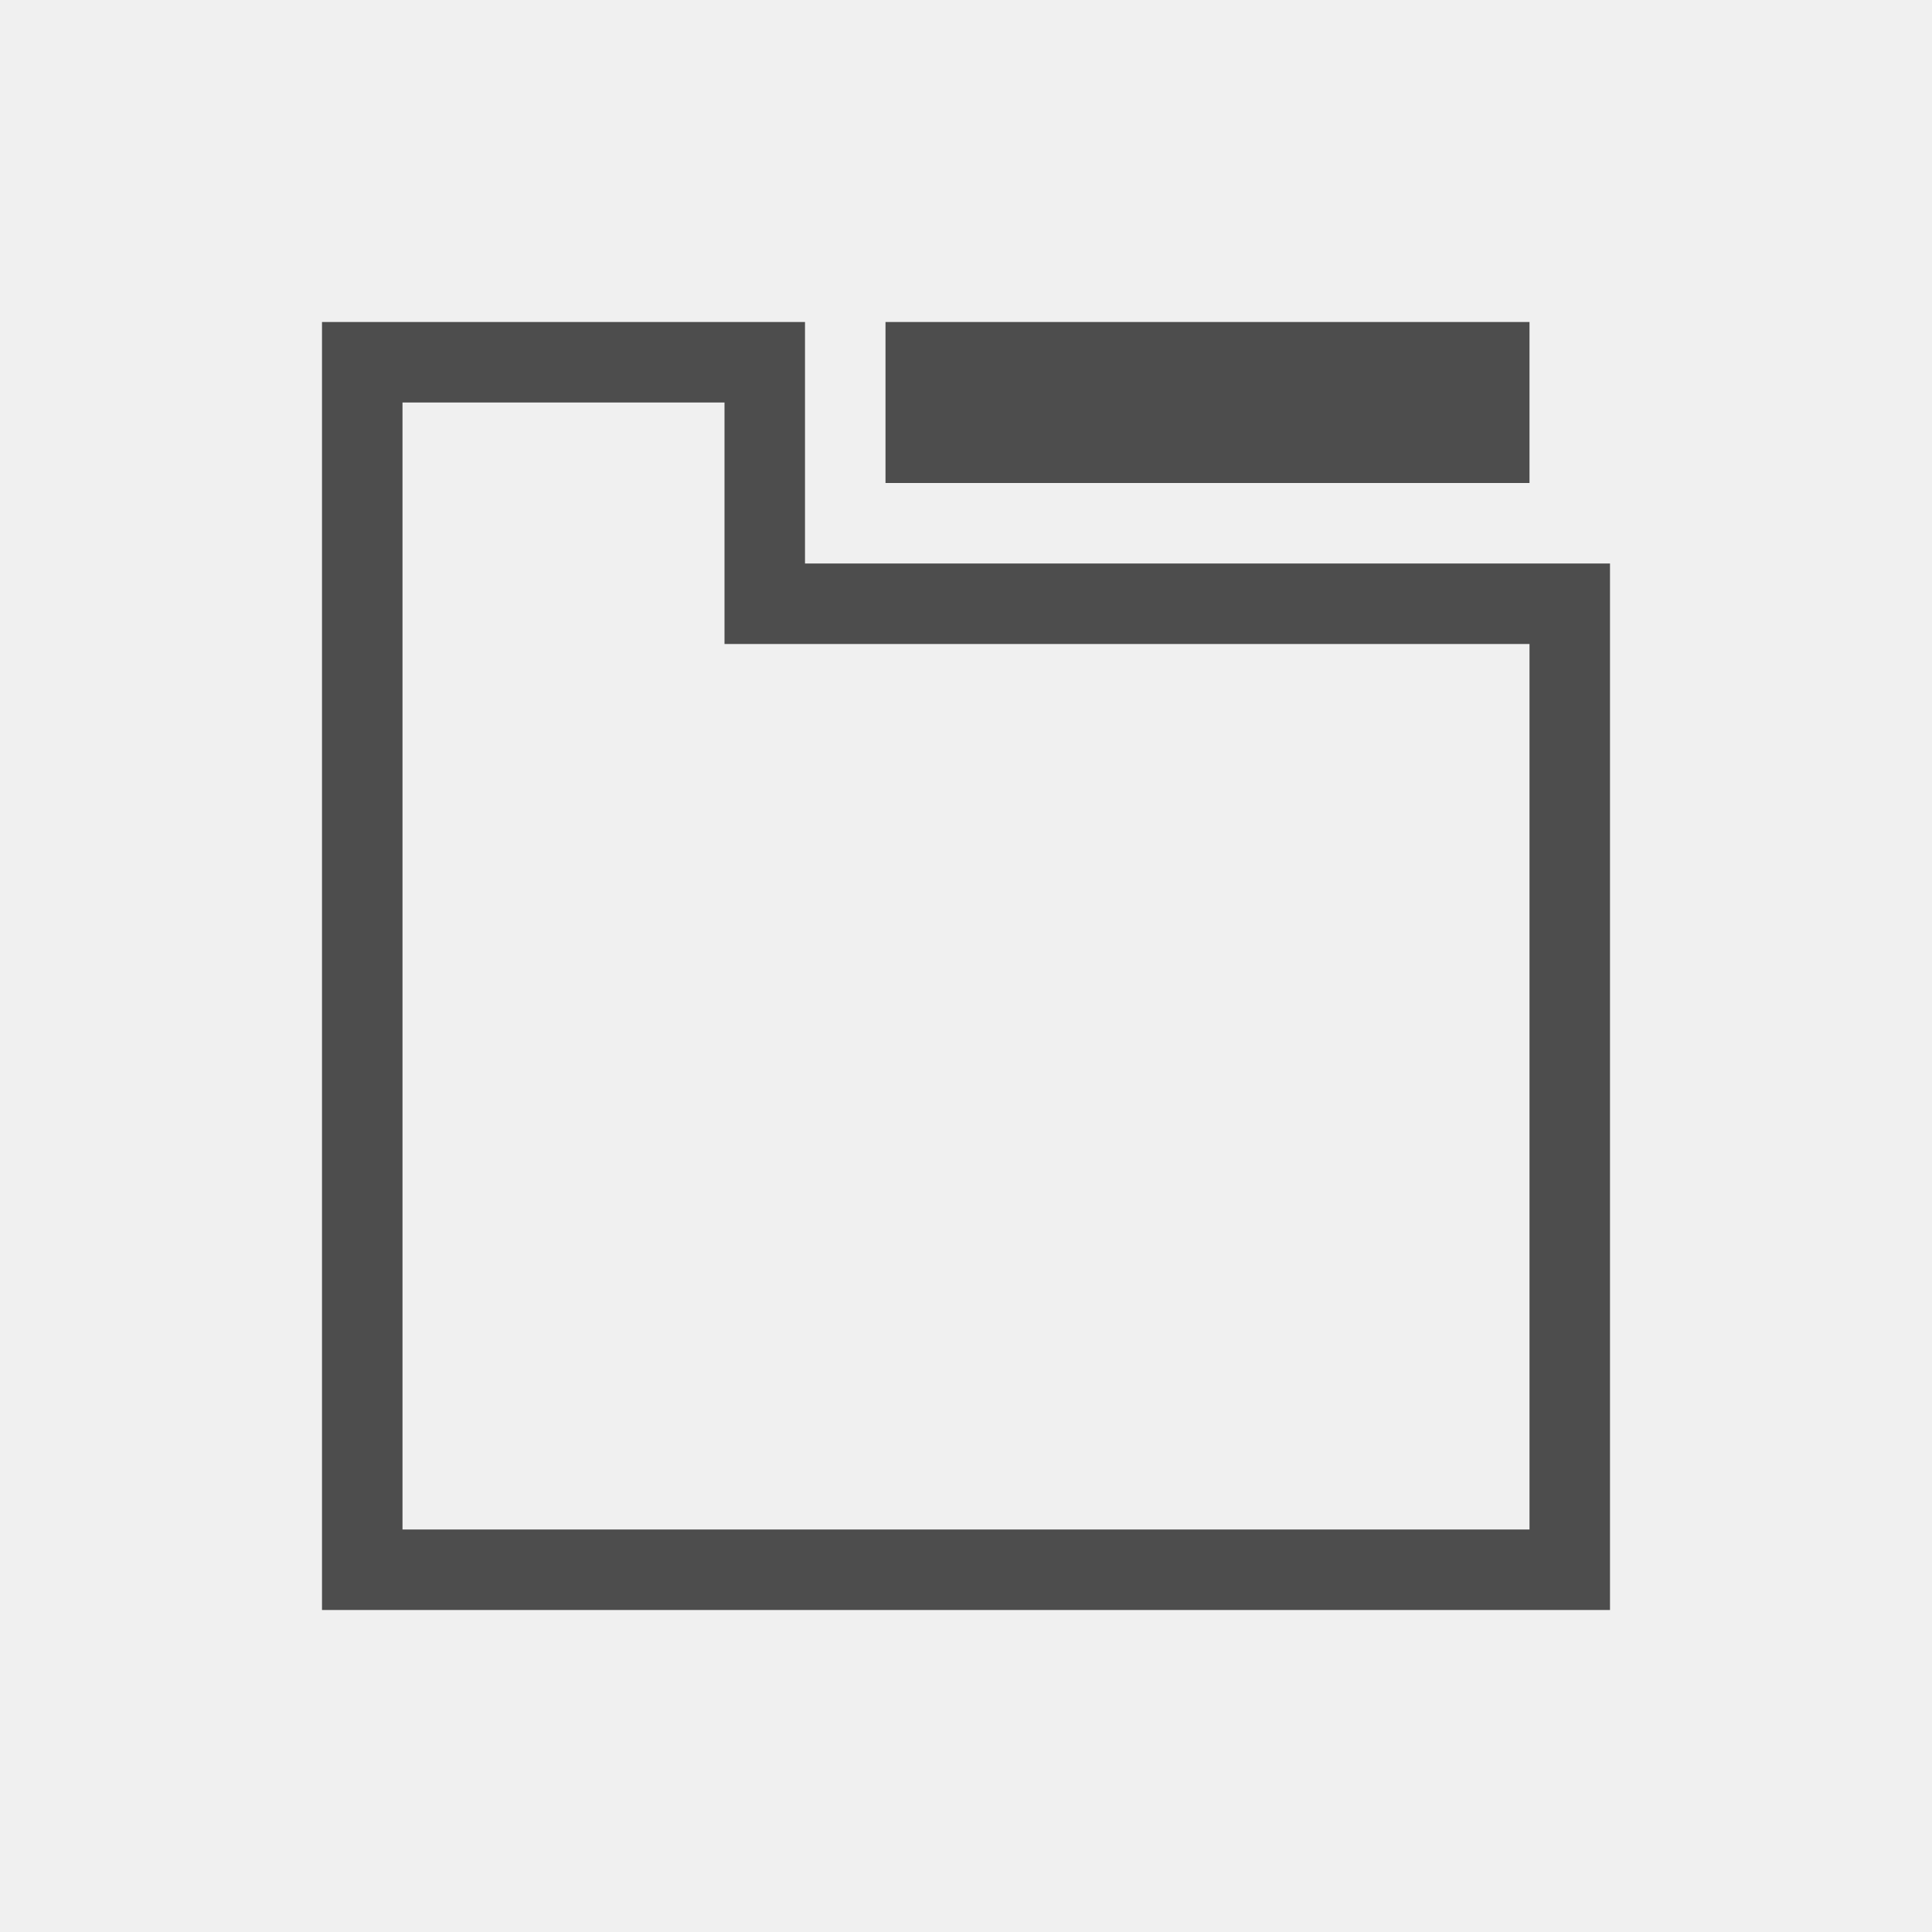
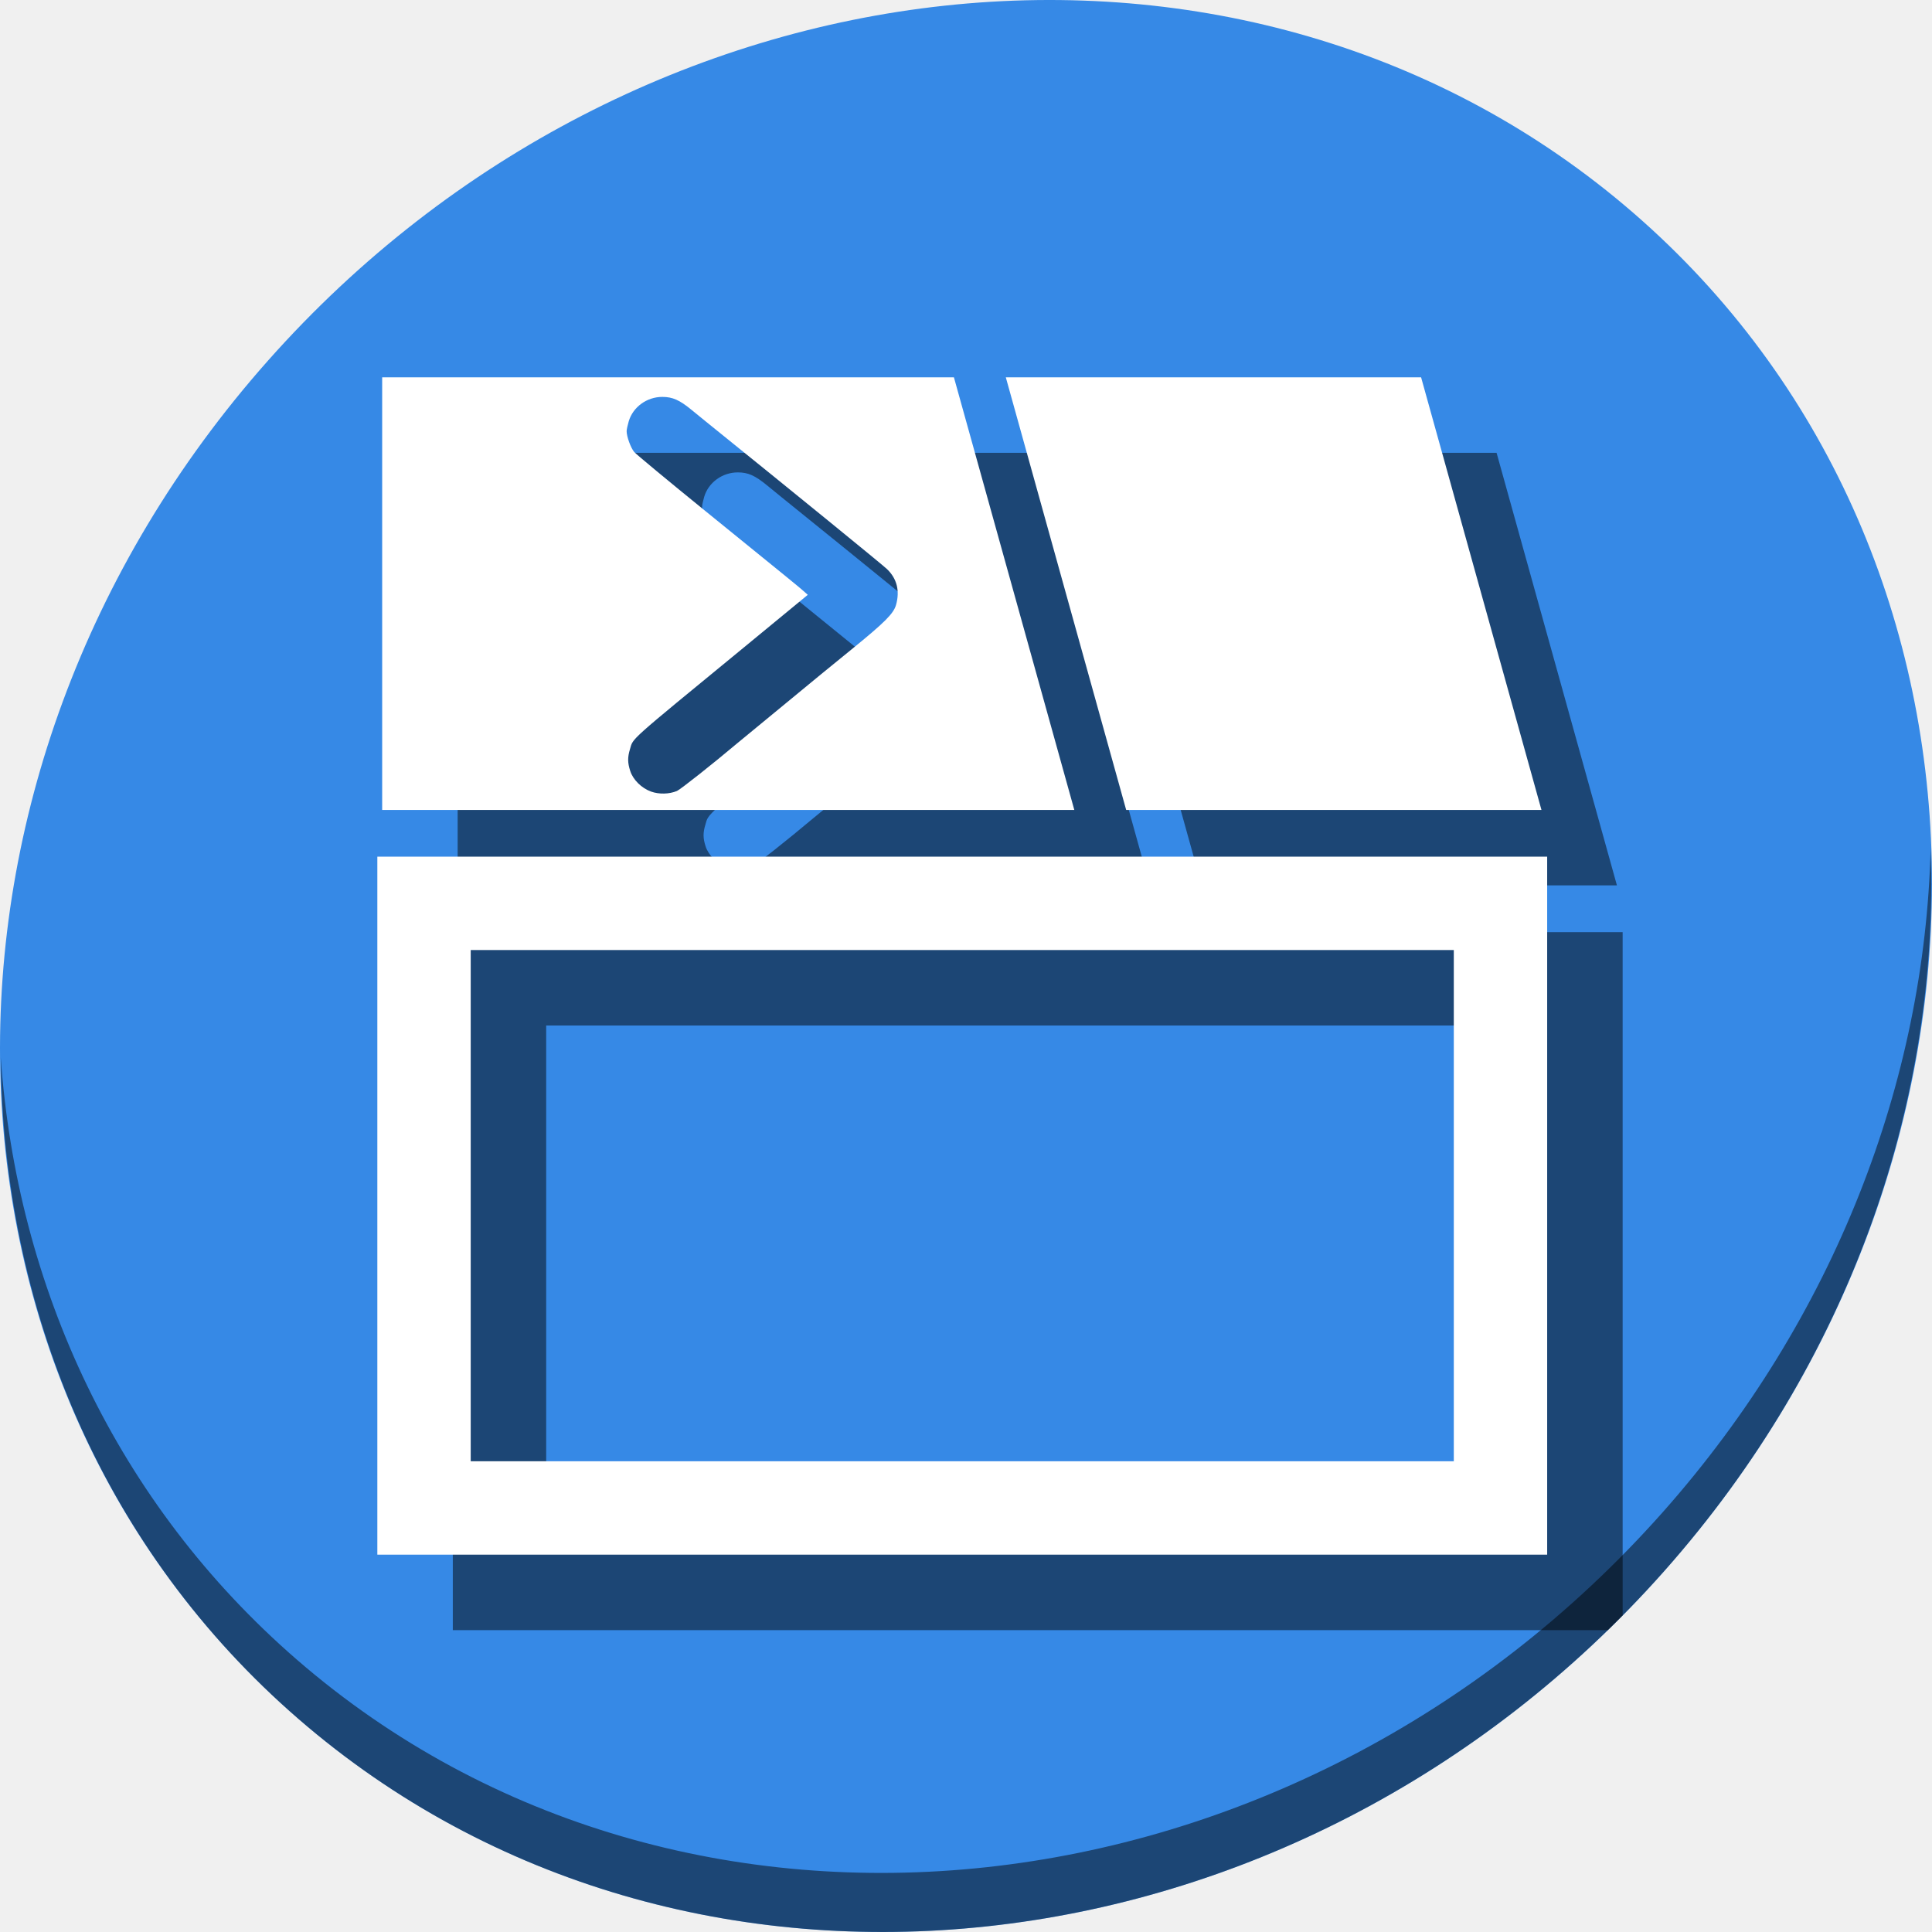
- <svg xmlns="http://www.w3.org/2000/svg" viewBox="0 0 24 24">
+ <svg xmlns="http://www.w3.org/2000/svg" viewBox="0 0 64 64" version="1.1" id="svg6" width="64" height="64">
  <defs id="defs3051">
    <style type="text/css" id="current-color-scheme">
      .ColorScheme-Text {
        color:#4d4d4d;
      }
      </style>
  </defs>
-   <path style="fill:currentColor;fill-opacity:1;stroke:none" d="M 4 4 L 4 5 L 4 19 L 4 20 L 20 20 L 20 19 L 20 7 L 19 7 L 17 7 L 10 7 L 10 6 L 10 4 L 9 4 L 5 4 L 4 4 z M 11 4 L 11 6 L 19 6 L 19 4 L 11 4 z M 5 5 L 9 5 L 9 8 L 17 8 L 19 8 L 19 19 L 5 19 L 5 5 z " class="ColorScheme-Text" />
+   <g id="g876" transform="matrix(0.125,0,0,0.125,2.6303982e-7,56)">
+     <path id="path850" d="m 432.913,-391.526 c 102.193,88.575 105.827,249.7 8.117,359.899 C 343.32,78.572 181.28,96.101 79.087,7.526 -23.106,-81.049 -26.74,-242.174 70.97,-352.373 168.68,-462.572 330.72,-480.101 432.913,-391.526 Z" style="fill:#3689e6;fill-opacity:1;stroke-width:11.11" />
+     <path id="path852" d="m 511.636,-223.096 c -1.551,61.312 -25.161,124.155 -70.966,175.814 C 342.959,62.917 180.919,80.446 78.726,-8.129 30.827,-49.644 4.497,-107.077 0.194,-167.771 0.799,-101.415 27.117,-37.518 79.079,7.519 181.272,96.094 343.32,78.556 441.022,-31.634 490.727,-87.692 514.027,-156.925 511.636,-223.096 Z" style="opacity:1;fill:#000000;fill-opacity:0.49;stroke-width:11.11" />
+     <path style="fill:#000000;fill-opacity:0.49;stroke:none;stroke-width:2.138px;stroke-linecap:butt;stroke-linejoin:miter;stroke-opacity:1" d="m 121.281,-328 v 114.641 H 304.703 L 272.797,-328 Z m 74.25,5.188 c 2.719,0.006 4.557,0.818 7.781,3.469 1.365,1.123 3.083,2.521 3.812,3.109 23.527,18.983 46.665,37.833 47.922,39.031 2.645,2.523 3.467,5.808 2.406,9.516 -0.66,2.304 -2.986,4.63 -11.766,11.766 -6.36,5.169 -9.865,8.038 -15.906,13.031 -1.57,1.298 -5.259,4.336 -8.203,6.75 -2.944,2.414 -5.759,4.727 -6.25,5.141 -6.344,5.35 -15.041,12.235 -15.938,12.609 -2.049,0.856 -4.754,0.916 -6.844,0.172 -2.531,-0.901 -4.789,-3.121 -5.547,-5.469 -0.712,-2.205 -0.718,-3.603 -0.062,-5.781 0.918,-3.05 -0.846,-1.473 30,-26.797 7.055,-5.792 9.774,-8.034 16.234,-13.359 l 0.891,-0.734 -1.109,-0.984 c -1.313,-1.163 -2.732,-2.324 -26.062,-21.25 -9.84,-7.983 -18.304,-15.005 -18.812,-15.609 -0.924,-1.099 -2.016,-4.092 -2.016,-5.531 0,-0.419 0.257,-1.596 0.562,-2.625 1.125,-3.788 4.819,-6.461 8.906,-6.453 z" id="path851" />
+     <path style="fill:#000000;fill-opacity:0.49;stroke:none;stroke-width:2.138px;stroke-linecap:butt;stroke-linejoin:miter;stroke-opacity:1" d="m 286.555,-328 31.899,114.636 H 428.505 L 396.606,-328 Z" id="path853" />
+     <path id="path855" d="M 120,-200.973 V -188.6 -16 h 306.104 c 1.316,-1.281 2.617,-2.584 3.914,-3.895 V -200.973 Z m 24.744,24.744 h 260.529 v 135.484 h -260.529 z" style="color:#000000;font-style:normal;font-variant:normal;font-weight:normal;font-stretch:normal;font-size:medium;line-height:normal;font-family:sans-serif;font-variant-ligatures:normal;font-variant-position:normal;font-variant-caps:normal;font-variant-numeric:normal;font-variant-alternates:normal;font-feature-settings:normal;text-indent:0;text-align:start;text-decoration:none;text-decoration-line:none;text-decoration-style:solid;text-decoration-color:#000000;letter-spacing:normal;word-spacing:normal;text-transform:none;writing-mode:lr-tb;direction:ltr;text-orientation:mixed;dominant-baseline:auto;baseline-shift:baseline;text-anchor:start;white-space:normal;shape-padding:0;clip-rule:nonzero;display:inline;overflow:visible;visibility:visible;opacity:1;isolation:auto;mix-blend-mode:normal;color-interpolation:sRGB;color-interpolation-filters:linearRGB;solid-color:#000000;solid-opacity:1;vector-effect:none;fill:#000000;fill-opacity:0.49;fill-rule:nonzero;stroke:none;stroke-width:24.744;stroke-linecap:butt;stroke-linejoin:miter;stroke-miterlimit:4;stroke-dasharray:none;stroke-dashoffset:0;stroke-opacity:1;color-rendering:auto;image-rendering:auto;shape-rendering:auto;text-rendering:auto;enable-background:accumulate" />
+     <g transform="matrix(8,0,0,8,-2.9012071e-6,-448)" id="g865">
+       <path style="fill:#ffffff;stroke:none;stroke-width:0.267px;stroke-linecap:butt;stroke-linejoin:miter;stroke-opacity:1" d="M 12.66,12.5 V 26.83 H 35.588 L 31.6,12.5 Z m 9.281,0.648 c 0.34,7.07e-4 0.57,0.102 0.973,0.434 0.171,0.14 0.385,0.315 0.477,0.389 2.941,2.373 5.833,4.729 5.99,4.879 0.331,0.315 0.433,0.726 0.301,1.189 -0.082,0.288 -0.373,0.579 -1.471,1.471 -0.795,0.646 -1.233,1.005 -1.988,1.629 -0.196,0.162 -0.657,0.542 -1.025,0.844 -0.368,0.302 -0.72,0.591 -0.781,0.643 -0.793,0.669 -1.88,1.529 -1.992,1.576 -0.256,0.107 -0.594,0.114 -0.855,0.021 -0.316,-0.113 -0.599,-0.39 -0.693,-0.684 -0.089,-0.276 -0.09,-0.45 -0.008,-0.723 0.115,-0.381 -0.106,-0.184 3.75,-3.35 0.882,-0.724 1.222,-1.004 2.029,-1.67 l 0.111,-0.092 -0.139,-0.123 c -0.164,-0.145 -0.341,-0.291 -3.258,-2.656 -1.23,-0.998 -2.288,-1.876 -2.352,-1.951 -0.116,-0.137 -0.252,-0.512 -0.252,-0.691 0,-0.052 0.032,-0.2 0.07,-0.328 0.141,-0.474 0.602,-0.808 1.113,-0.807 z" id="path839" />
+       <path style="fill:#ffffff;stroke:none;stroke-width:0.267px;stroke-linecap:butt;stroke-linejoin:miter;stroke-opacity:1" d="m 33.319,12.5 3.987,14.33 H 51.063 L 47.076,12.5 Z" id="path841" />
+       <path style="color:#000000;font-style:normal;font-variant:normal;font-weight:normal;font-stretch:normal;font-size:medium;line-height:normal;font-family:sans-serif;font-variant-ligatures:normal;font-variant-position:normal;font-variant-caps:normal;font-variant-numeric:normal;font-variant-alternates:normal;font-feature-settings:normal;text-indent:0;text-align:start;text-decoration:none;text-decoration-line:none;text-decoration-style:solid;text-decoration-color:#000000;letter-spacing:normal;word-spacing:normal;text-transform:none;writing-mode:lr-tb;direction:ltr;text-orientation:mixed;dominant-baseline:auto;baseline-shift:baseline;text-anchor:start;white-space:normal;shape-padding:0;clip-rule:nonzero;display:inline;overflow:visible;visibility:visible;opacity:1;isolation:auto;mix-blend-mode:normal;color-interpolation:sRGB;color-interpolation-filters:linearRGB;solid-color:#000000;solid-opacity:1;vector-effect:none;fill:#ffffff;fill-opacity:1;fill-rule:nonzero;stroke:none;stroke-width:3.093;stroke-linecap:butt;stroke-linejoin:miter;stroke-miterlimit:4;stroke-dasharray:none;stroke-dashoffset:0;stroke-opacity:1;color-rendering:auto;image-rendering:auto;shape-rendering:auto;text-rendering:auto;enable-background:accumulate" d="M 12.5,28.378 V 29.925 51.5 H 51.252 V 28.378 Z m 3.093,3.093 h 32.566 v 16.935 h -32.566 z" id="rect846" />
+     </g>
+   </g>
</svg>
